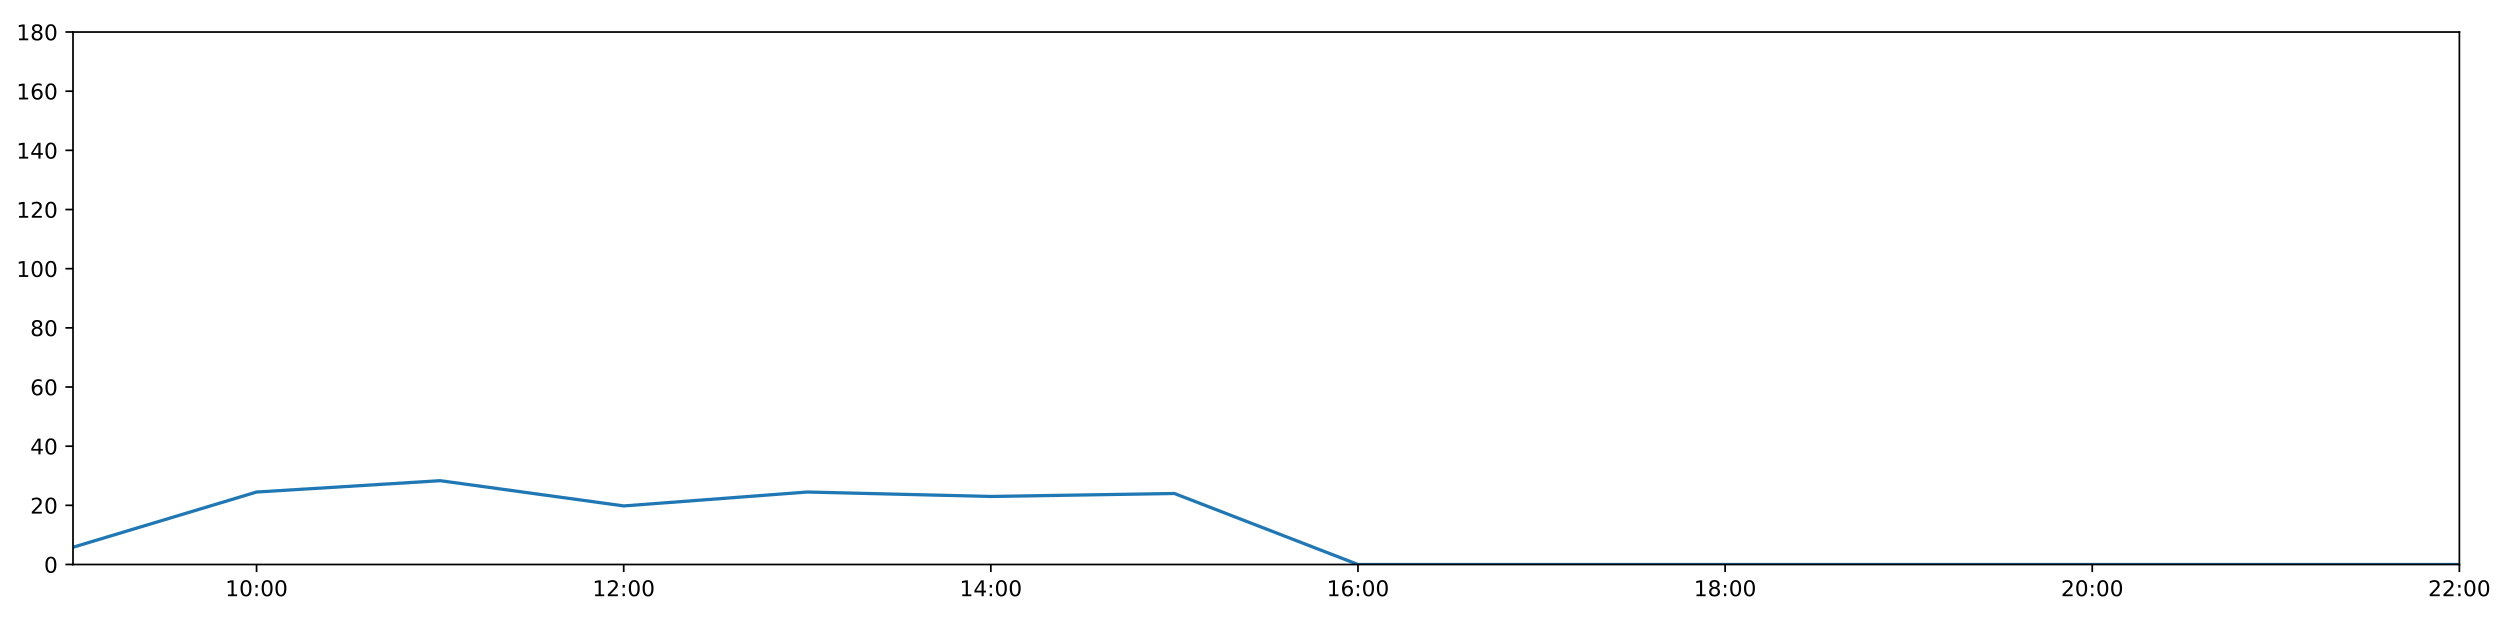
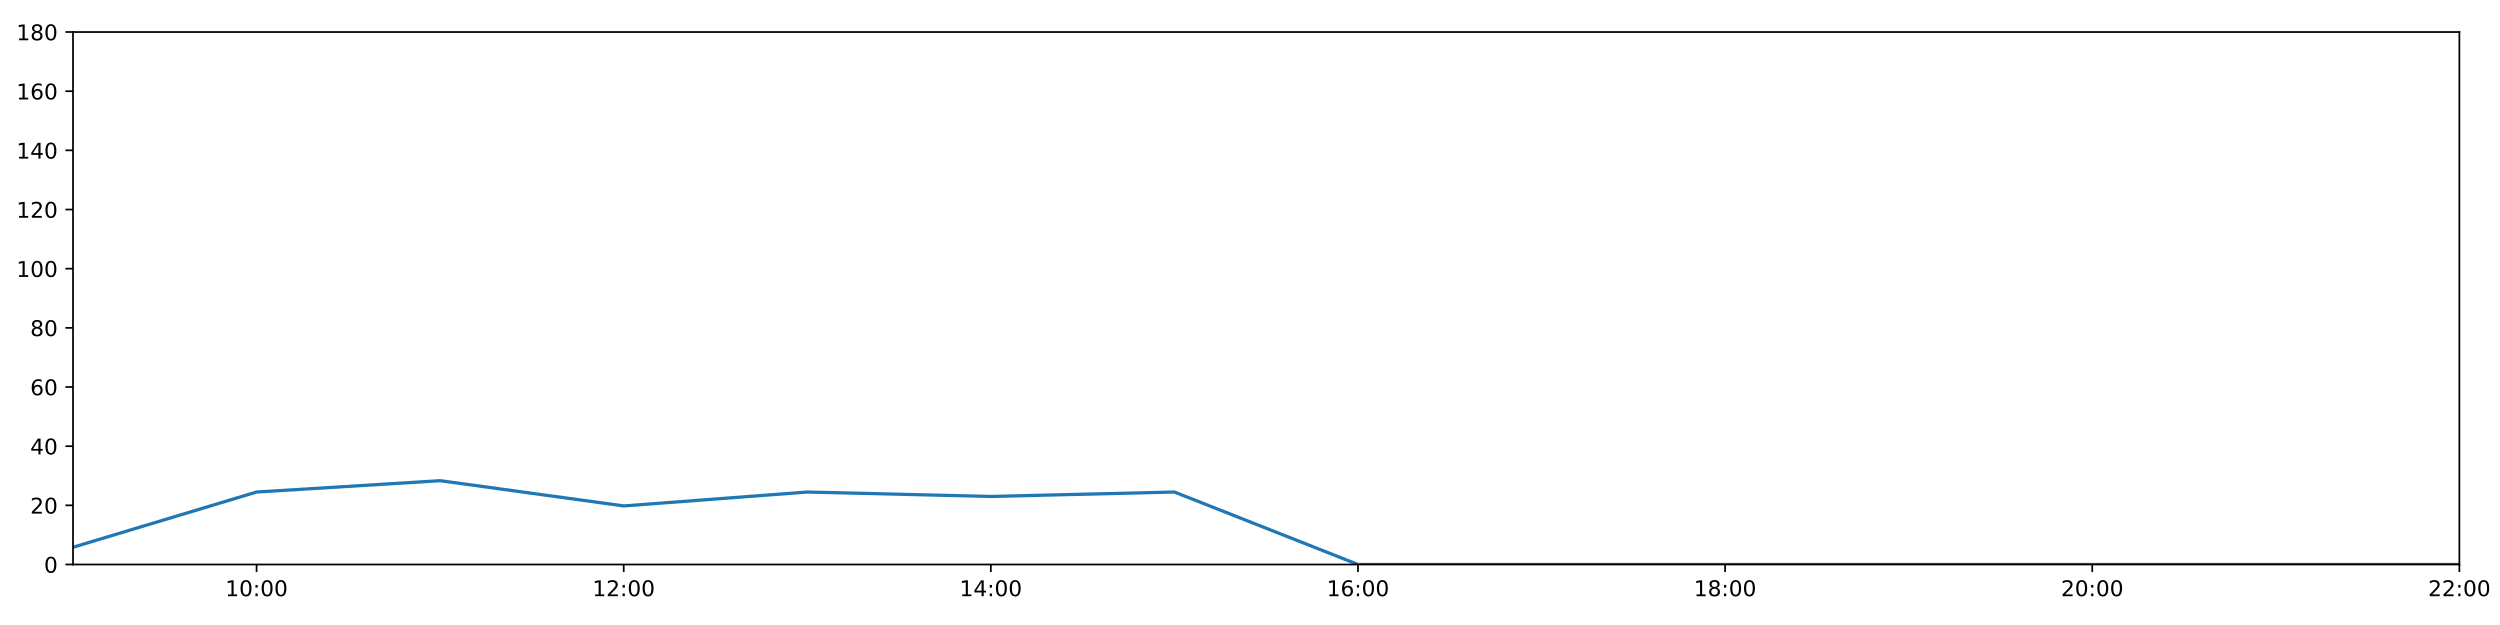
<svg xmlns="http://www.w3.org/2000/svg" xmlns:xlink="http://www.w3.org/1999/xlink" height="288pt" version="1.1" viewBox="0 0 1152 288" width="1152pt">
  <defs>
    <style type="text/css">
*{stroke-linecap:butt;stroke-linejoin:round;}
  </style>
  </defs>
  <g id="figure_1">
    <g id="patch_1">
      <path d="M 0 288  L 1152 288  L 1152 0  L 0 0  z " style="fill:#ffffff;" />
    </g>
    <g id="axes_1">
      <g id="patch_2">
        <path d="M 33.64 260.12  L 1133.28 260.12  L 1133.28 14.76  L 33.64 14.76  z " style="fill:#ffffff;" />
      </g>
      <g id="matplotlib.axis_1">
        <g id="xtick_1">
          <g id="line2d_1">
            <defs>
-               <path d="M 0 0  L 0 3.5  " id="m49134d37b5" style="stroke:#000000;stroke-width:0.8;" />
-             </defs>
-             <g>
-               <use style="stroke:#000000;stroke-width:0.8;" x="118.228" xlink:href="#m49134d37b5" y="260.12" />
+               <path d="M 0 0  L 0 3.5  " id="mac0a6fded8" style="stroke:#000000;stroke-width:0.8;" />
+             </defs>
+             <g>
+               <use style="stroke:#000000;stroke-width:0.8;" x="118.228" xlink:href="#mac0a6fded8" y="260.12" />
            </g>
          </g>
          <g id="text_1">
            <defs>
              <path d="M 12.406 8.297  L 28.516 8.297  L 28.516 63.922  L 10.984 60.406  L 10.984 69.391  L 28.422 72.906  L 38.281 72.906  L 38.281 8.297  L 54.391 8.297  L 54.391 0  L 12.406 0  z " id="DejaVuSans-49" />
              <path d="M 31.781 66.406  Q 24.172 66.406 20.328 58.906  Q 16.5 51.422 16.5 36.375  Q 16.5 21.391 20.328 13.891  Q 24.172 6.391 31.781 6.391  Q 39.453 6.391 43.281 13.891  Q 47.125 21.391 47.125 36.375  Q 47.125 51.422 43.281 58.906  Q 39.453 66.406 31.781 66.406  z M 31.781 74.219  Q 44.047 74.219 50.516 64.516  Q 56.984 54.828 56.984 36.375  Q 56.984 17.969 50.516 8.266  Q 44.047 -1.422 31.781 -1.422  Q 19.531 -1.422 13.062 8.266  Q 6.594 17.969 6.594 36.375  Q 6.594 54.828 13.062 64.516  Q 19.531 74.219 31.781 74.219  z " id="DejaVuSans-48" />
              <path d="M 11.719 12.406  L 22.016 12.406  L 22.016 0  L 11.719 0  z M 11.719 51.703  L 22.016 51.703  L 22.016 39.312  L 11.719 39.312  z " id="DejaVuSans-58" />
            </defs>
            <g transform="translate(103.8183 274.7184)scale(0.1 -0.1)">
              <use xlink:href="#DejaVuSans-49" />
              <use x="63.623" xlink:href="#DejaVuSans-48" />
              <use x="127.246" xlink:href="#DejaVuSans-58" />
              <use x="160.938" xlink:href="#DejaVuSans-48" />
              <use x="224.561" xlink:href="#DejaVuSans-48" />
            </g>
          </g>
        </g>
        <g id="xtick_2">
          <g id="line2d_2">
            <g>
-               <use style="stroke:#000000;stroke-width:0.8;" x="287.403" xlink:href="#m49134d37b5" y="260.12" />
+               <use style="stroke:#000000;stroke-width:0.8;" x="287.403" xlink:href="#mac0a6fded8" y="260.12" />
            </g>
          </g>
          <g id="text_2">
            <defs>
              <path d="M 19.188 8.297  L 53.609 8.297  L 53.609 0  L 7.328 0  L 7.328 8.297  Q 12.938 14.109 22.625 23.891  Q 32.328 33.688 34.812 36.531  Q 39.547 41.844 41.422 45.531  Q 43.312 49.219 43.312 52.781  Q 43.312 58.594 39.234 62.25  Q 35.156 65.922 28.609 65.922  Q 23.969 65.922 18.812 64.312  Q 13.672 62.703 7.812 59.422  L 7.812 69.391  Q 13.766 71.781 18.938 73  Q 24.125 74.219 28.422 74.219  Q 39.75 74.219 46.484 68.547  Q 53.219 62.891 53.219 53.422  Q 53.219 48.922 51.531 44.891  Q 49.859 40.875 45.406 35.406  Q 44.188 33.984 37.641 27.219  Q 31.109 20.453 19.188 8.297  z " id="DejaVuSans-50" />
            </defs>
            <g transform="translate(272.9937 274.7184)scale(0.1 -0.1)">
              <use xlink:href="#DejaVuSans-49" />
              <use x="63.623" xlink:href="#DejaVuSans-50" />
              <use x="127.246" xlink:href="#DejaVuSans-58" />
              <use x="160.938" xlink:href="#DejaVuSans-48" />
              <use x="224.561" xlink:href="#DejaVuSans-48" />
            </g>
          </g>
        </g>
        <g id="xtick_3">
          <g id="line2d_3">
            <g>
-               <use style="stroke:#000000;stroke-width:0.8;" x="456.578" xlink:href="#m49134d37b5" y="260.12" />
+               <use style="stroke:#000000;stroke-width:0.8;" x="456.578" xlink:href="#mac0a6fded8" y="260.12" />
            </g>
          </g>
          <g id="text_3">
            <defs>
              <path d="M 37.797 64.312  L 12.891 25.391  L 37.797 25.391  z M 35.203 72.906  L 47.609 72.906  L 47.609 25.391  L 58.016 25.391  L 58.016 17.188  L 47.609 17.188  L 47.609 0  L 37.797 0  L 37.797 17.188  L 4.891 17.188  L 4.891 26.703  z " id="DejaVuSans-52" />
            </defs>
            <g transform="translate(442.1691 274.7184)scale(0.1 -0.1)">
              <use xlink:href="#DejaVuSans-49" />
              <use x="63.623" xlink:href="#DejaVuSans-52" />
              <use x="127.246" xlink:href="#DejaVuSans-58" />
              <use x="160.938" xlink:href="#DejaVuSans-48" />
              <use x="224.561" xlink:href="#DejaVuSans-48" />
            </g>
          </g>
        </g>
        <g id="xtick_4">
          <g id="line2d_4">
            <g>
-               <use style="stroke:#000000;stroke-width:0.8;" x="625.754" xlink:href="#m49134d37b5" y="260.12" />
+               <use style="stroke:#000000;stroke-width:0.8;" x="625.754" xlink:href="#mac0a6fded8" y="260.12" />
            </g>
          </g>
          <g id="text_4">
            <defs>
              <path d="M 33.016 40.375  Q 26.375 40.375 22.484 35.828  Q 18.609 31.297 18.609 23.391  Q 18.609 15.531 22.484 10.953  Q 26.375 6.391 33.016 6.391  Q 39.656 6.391 43.531 10.953  Q 47.406 15.531 47.406 23.391  Q 47.406 31.297 43.531 35.828  Q 39.656 40.375 33.016 40.375  z M 52.594 71.297  L 52.594 62.312  Q 48.875 64.062 45.094 64.984  Q 41.312 65.922 37.594 65.922  Q 27.828 65.922 22.672 59.328  Q 17.531 52.734 16.797 39.406  Q 19.672 43.656 24.016 45.922  Q 28.375 48.188 33.594 48.188  Q 44.578 48.188 50.953 41.516  Q 57.328 34.859 57.328 23.391  Q 57.328 12.156 50.688 5.359  Q 44.047 -1.422 33.016 -1.422  Q 20.359 -1.422 13.672 8.266  Q 6.984 17.969 6.984 36.375  Q 6.984 53.656 15.188 63.938  Q 23.391 74.219 37.203 74.219  Q 40.922 74.219 44.703 73.484  Q 48.484 72.75 52.594 71.297  z " id="DejaVuSans-54" />
            </defs>
            <g transform="translate(611.3445 274.7184)scale(0.1 -0.1)">
              <use xlink:href="#DejaVuSans-49" />
              <use x="63.623" xlink:href="#DejaVuSans-54" />
              <use x="127.246" xlink:href="#DejaVuSans-58" />
              <use x="160.938" xlink:href="#DejaVuSans-48" />
              <use x="224.561" xlink:href="#DejaVuSans-48" />
            </g>
          </g>
        </g>
        <g id="xtick_5">
          <g id="line2d_5">
            <g>
-               <use style="stroke:#000000;stroke-width:0.8;" x="794.929" xlink:href="#m49134d37b5" y="260.12" />
+               <use style="stroke:#000000;stroke-width:0.8;" x="794.929" xlink:href="#mac0a6fded8" y="260.12" />
            </g>
          </g>
          <g id="text_5">
            <defs>
              <path d="M 31.781 34.625  Q 24.75 34.625 20.719 30.859  Q 16.703 27.094 16.703 20.516  Q 16.703 13.922 20.719 10.156  Q 24.75 6.391 31.781 6.391  Q 38.812 6.391 42.859 10.172  Q 46.922 13.969 46.922 20.516  Q 46.922 27.094 42.891 30.859  Q 38.875 34.625 31.781 34.625  z M 21.922 38.812  Q 15.578 40.375 12.031 44.719  Q 8.5 49.078 8.5 55.328  Q 8.5 64.062 14.719 69.141  Q 20.953 74.219 31.781 74.219  Q 42.672 74.219 48.875 69.141  Q 55.078 64.062 55.078 55.328  Q 55.078 49.078 51.531 44.719  Q 48 40.375 41.703 38.812  Q 48.828 37.156 52.797 32.312  Q 56.781 27.484 56.781 20.516  Q 56.781 9.906 50.312 4.234  Q 43.844 -1.422 31.781 -1.422  Q 19.734 -1.422 13.25 4.234  Q 6.781 9.906 6.781 20.516  Q 6.781 27.484 10.781 32.312  Q 14.797 37.156 21.922 38.812  z M 18.312 54.391  Q 18.312 48.734 21.844 45.562  Q 25.391 42.391 31.781 42.391  Q 38.141 42.391 41.719 45.562  Q 45.312 48.734 45.312 54.391  Q 45.312 60.062 41.719 63.234  Q 38.141 66.406 31.781 66.406  Q 25.391 66.406 21.844 63.234  Q 18.312 60.062 18.312 54.391  z " id="DejaVuSans-56" />
            </defs>
            <g transform="translate(780.5199 274.7184)scale(0.1 -0.1)">
              <use xlink:href="#DejaVuSans-49" />
              <use x="63.623" xlink:href="#DejaVuSans-56" />
              <use x="127.246" xlink:href="#DejaVuSans-58" />
              <use x="160.938" xlink:href="#DejaVuSans-48" />
              <use x="224.561" xlink:href="#DejaVuSans-48" />
            </g>
          </g>
        </g>
        <g id="xtick_6">
          <g id="line2d_6">
            <g>
-               <use style="stroke:#000000;stroke-width:0.8;" x="964.105" xlink:href="#m49134d37b5" y="260.12" />
+               <use style="stroke:#000000;stroke-width:0.8;" x="964.105" xlink:href="#mac0a6fded8" y="260.12" />
            </g>
          </g>
          <g id="text_6">
            <g transform="translate(949.6952 274.7184)scale(0.1 -0.1)">
              <use xlink:href="#DejaVuSans-50" />
              <use x="63.623" xlink:href="#DejaVuSans-48" />
              <use x="127.246" xlink:href="#DejaVuSans-58" />
              <use x="160.938" xlink:href="#DejaVuSans-48" />
              <use x="224.561" xlink:href="#DejaVuSans-48" />
            </g>
          </g>
        </g>
        <g id="xtick_7">
          <g id="line2d_7">
            <g>
-               <use style="stroke:#000000;stroke-width:0.8;" x="1133.28" xlink:href="#m49134d37b5" y="260.12" />
+               <use style="stroke:#000000;stroke-width:0.8;" x="1133.28" xlink:href="#mac0a6fded8" y="260.12" />
            </g>
          </g>
          <g id="text_7">
            <g transform="translate(1118.871 274.7184)scale(0.1 -0.1)">
              <use xlink:href="#DejaVuSans-50" />
              <use x="63.623" xlink:href="#DejaVuSans-50" />
              <use x="127.246" xlink:href="#DejaVuSans-58" />
              <use x="160.938" xlink:href="#DejaVuSans-48" />
              <use x="224.561" xlink:href="#DejaVuSans-48" />
            </g>
          </g>
        </g>
      </g>
      <g id="matplotlib.axis_2">
        <g id="ytick_1">
          <g id="line2d_8">
            <defs>
-               <path d="M 0 0  L -3.5 0  " id="mb577a07653" style="stroke:#000000;stroke-width:0.8;" />
-             </defs>
-             <g>
-               <use style="stroke:#000000;stroke-width:0.8;" x="33.64" xlink:href="#mb577a07653" y="260.12" />
+               <path d="M 0 0  L -3.5 0  " id="mc4042330a0" style="stroke:#000000;stroke-width:0.8;" />
+             </defs>
+             <g>
+               <use style="stroke:#000000;stroke-width:0.8;" x="33.64" xlink:href="#mc4042330a0" y="260.12" />
            </g>
          </g>
          <g id="text_8">
            <g transform="translate(20.2775 263.9192)scale(0.1 -0.1)">
              <use xlink:href="#DejaVuSans-48" />
            </g>
          </g>
        </g>
        <g id="ytick_2">
          <g id="line2d_9">
            <g>
-               <use style="stroke:#000000;stroke-width:0.8;" x="33.64" xlink:href="#mb577a07653" y="232.858" />
+               <use style="stroke:#000000;stroke-width:0.8;" x="33.64" xlink:href="#mc4042330a0" y="232.858" />
            </g>
          </g>
          <g id="text_9">
            <g transform="translate(13.915 236.657)scale(0.1 -0.1)">
              <use xlink:href="#DejaVuSans-50" />
              <use x="63.623" xlink:href="#DejaVuSans-48" />
            </g>
          </g>
        </g>
        <g id="ytick_3">
          <g id="line2d_10">
            <g>
-               <use style="stroke:#000000;stroke-width:0.8;" x="33.64" xlink:href="#mb577a07653" y="205.596" />
+               <use style="stroke:#000000;stroke-width:0.8;" x="33.64" xlink:href="#mc4042330a0" y="205.596" />
            </g>
          </g>
          <g id="text_10">
            <g transform="translate(13.915 209.3948)scale(0.1 -0.1)">
              <use xlink:href="#DejaVuSans-52" />
              <use x="63.623" xlink:href="#DejaVuSans-48" />
            </g>
          </g>
        </g>
        <g id="ytick_4">
          <g id="line2d_11">
            <g>
-               <use style="stroke:#000000;stroke-width:0.8;" x="33.64" xlink:href="#mb577a07653" y="178.333" />
+               <use style="stroke:#000000;stroke-width:0.8;" x="33.64" xlink:href="#mc4042330a0" y="178.333" />
            </g>
          </g>
          <g id="text_11">
            <g transform="translate(13.915 182.1326)scale(0.1 -0.1)">
              <use xlink:href="#DejaVuSans-54" />
              <use x="63.623" xlink:href="#DejaVuSans-48" />
            </g>
          </g>
        </g>
        <g id="ytick_5">
          <g id="line2d_12">
            <g>
-               <use style="stroke:#000000;stroke-width:0.8;" x="33.64" xlink:href="#mb577a07653" y="151.071" />
+               <use style="stroke:#000000;stroke-width:0.8;" x="33.64" xlink:href="#mc4042330a0" y="151.071" />
            </g>
          </g>
          <g id="text_12">
            <g transform="translate(13.915 154.8703)scale(0.1 -0.1)">
              <use xlink:href="#DejaVuSans-56" />
              <use x="63.623" xlink:href="#DejaVuSans-48" />
            </g>
          </g>
        </g>
        <g id="ytick_6">
          <g id="line2d_13">
            <g>
-               <use style="stroke:#000000;stroke-width:0.8;" x="33.64" xlink:href="#mb577a07653" y="123.809" />
+               <use style="stroke:#000000;stroke-width:0.8;" x="33.64" xlink:href="#mc4042330a0" y="123.809" />
            </g>
          </g>
          <g id="text_13">
            <g transform="translate(7.5525 127.6081)scale(0.1 -0.1)">
              <use xlink:href="#DejaVuSans-49" />
              <use x="63.623" xlink:href="#DejaVuSans-48" />
              <use x="127.246" xlink:href="#DejaVuSans-48" />
            </g>
          </g>
        </g>
        <g id="ytick_7">
          <g id="line2d_14">
            <g>
-               <use style="stroke:#000000;stroke-width:0.8;" x="33.64" xlink:href="#mb577a07653" y="96.547" />
+               <use style="stroke:#000000;stroke-width:0.8;" x="33.64" xlink:href="#mc4042330a0" y="96.547" />
            </g>
          </g>
          <g id="text_14">
            <g transform="translate(7.5525 100.3459)scale(0.1 -0.1)">
              <use xlink:href="#DejaVuSans-49" />
              <use x="63.623" xlink:href="#DejaVuSans-50" />
              <use x="127.246" xlink:href="#DejaVuSans-48" />
            </g>
          </g>
        </g>
        <g id="ytick_8">
          <g id="line2d_15">
            <g>
-               <use style="stroke:#000000;stroke-width:0.8;" x="33.64" xlink:href="#mb577a07653" y="69.284" />
+               <use style="stroke:#000000;stroke-width:0.8;" x="33.64" xlink:href="#mc4042330a0" y="69.284" />
            </g>
          </g>
          <g id="text_15">
            <g transform="translate(7.5525 73.08366)scale(0.1 -0.1)">
              <use xlink:href="#DejaVuSans-49" />
              <use x="63.623" xlink:href="#DejaVuSans-52" />
              <use x="127.246" xlink:href="#DejaVuSans-48" />
            </g>
          </g>
        </g>
        <g id="ytick_9">
          <g id="line2d_16">
            <g>
-               <use style="stroke:#000000;stroke-width:0.8;" x="33.64" xlink:href="#mb577a07653" y="42.022" />
+               <use style="stroke:#000000;stroke-width:0.8;" x="33.64" xlink:href="#mc4042330a0" y="42.022" />
            </g>
          </g>
          <g id="text_16">
            <g transform="translate(7.5525 45.82144)scale(0.1 -0.1)">
              <use xlink:href="#DejaVuSans-49" />
              <use x="63.623" xlink:href="#DejaVuSans-54" />
              <use x="127.246" xlink:href="#DejaVuSans-48" />
            </g>
          </g>
        </g>
        <g id="ytick_10">
          <g id="line2d_17">
            <g>
-               <use style="stroke:#000000;stroke-width:0.8;" x="33.64" xlink:href="#mb577a07653" y="14.76" />
+               <use style="stroke:#000000;stroke-width:0.8;" x="33.64" xlink:href="#mc4042330a0" y="14.76" />
            </g>
          </g>
          <g id="text_17">
            <g transform="translate(7.5525 18.55922)scale(0.1 -0.1)">
              <use xlink:href="#DejaVuSans-49" />
              <use x="63.623" xlink:href="#DejaVuSans-56" />
              <use x="127.246" xlink:href="#DejaVuSans-48" />
            </g>
          </g>
        </g>
      </g>
      <g id="line2d_18">
-         <path clip-path="url(#p449e8e1aab)" d="M 33.64 252.169  L 118.228 226.724  L 202.815 221.499  L 287.403 233.13  L 371.991 226.724  L 456.578 228.768  L 541.166 227.405  L 625.754 260.12  L 710.342 260.12  L 794.929 260.12  L 879.517 260.12  L 964.105 260.12  L 1048.692 260.12  L 1133.28 260.12  " style="fill:none;stroke:#1f77b4;stroke-linecap:square;stroke-width:1.5;" />
+         <path clip-path="url(#pca5f8a8da8)" d="M 33.64 252.169  L 118.228 226.724  L 202.815 221.499  L 287.403 233.13  L 371.991 226.724  L 456.578 228.768  L 541.166 226.724  L 625.754 260.12  L 710.342 260.12  L 794.929 260.12  L 879.517 260.12  L 964.105 260.12  L 1048.692 260.12  L 1133.28 260.12  " style="fill:none;stroke:#1f77b4;stroke-linecap:square;stroke-width:1.5;" />
      </g>
      <g id="patch_3">
        <path d="M 33.64 260.12  L 33.64 14.76  " style="fill:none;stroke:#000000;stroke-linecap:square;stroke-linejoin:miter;stroke-width:0.8;" />
      </g>
      <g id="patch_4">
        <path d="M 1133.28 260.12  L 1133.28 14.76  " style="fill:none;stroke:#000000;stroke-linecap:square;stroke-linejoin:miter;stroke-width:0.8;" />
      </g>
      <g id="patch_5">
        <path d="M 33.64 260.12  L 1133.28 260.12  " style="fill:none;stroke:#000000;stroke-linecap:square;stroke-linejoin:miter;stroke-width:0.8;" />
      </g>
      <g id="patch_6">
        <path d="M 33.64 14.76  L 1133.28 14.76  " style="fill:none;stroke:#000000;stroke-linecap:square;stroke-linejoin:miter;stroke-width:0.8;" />
      </g>
    </g>
  </g>
  <defs>
-     <clipPath id="p449e8e1aab">
+     <clipPath id="pca5f8a8da8">
      <rect height="245.36" width="1099.64" x="33.64" y="14.76" />
    </clipPath>
  </defs>
</svg>
